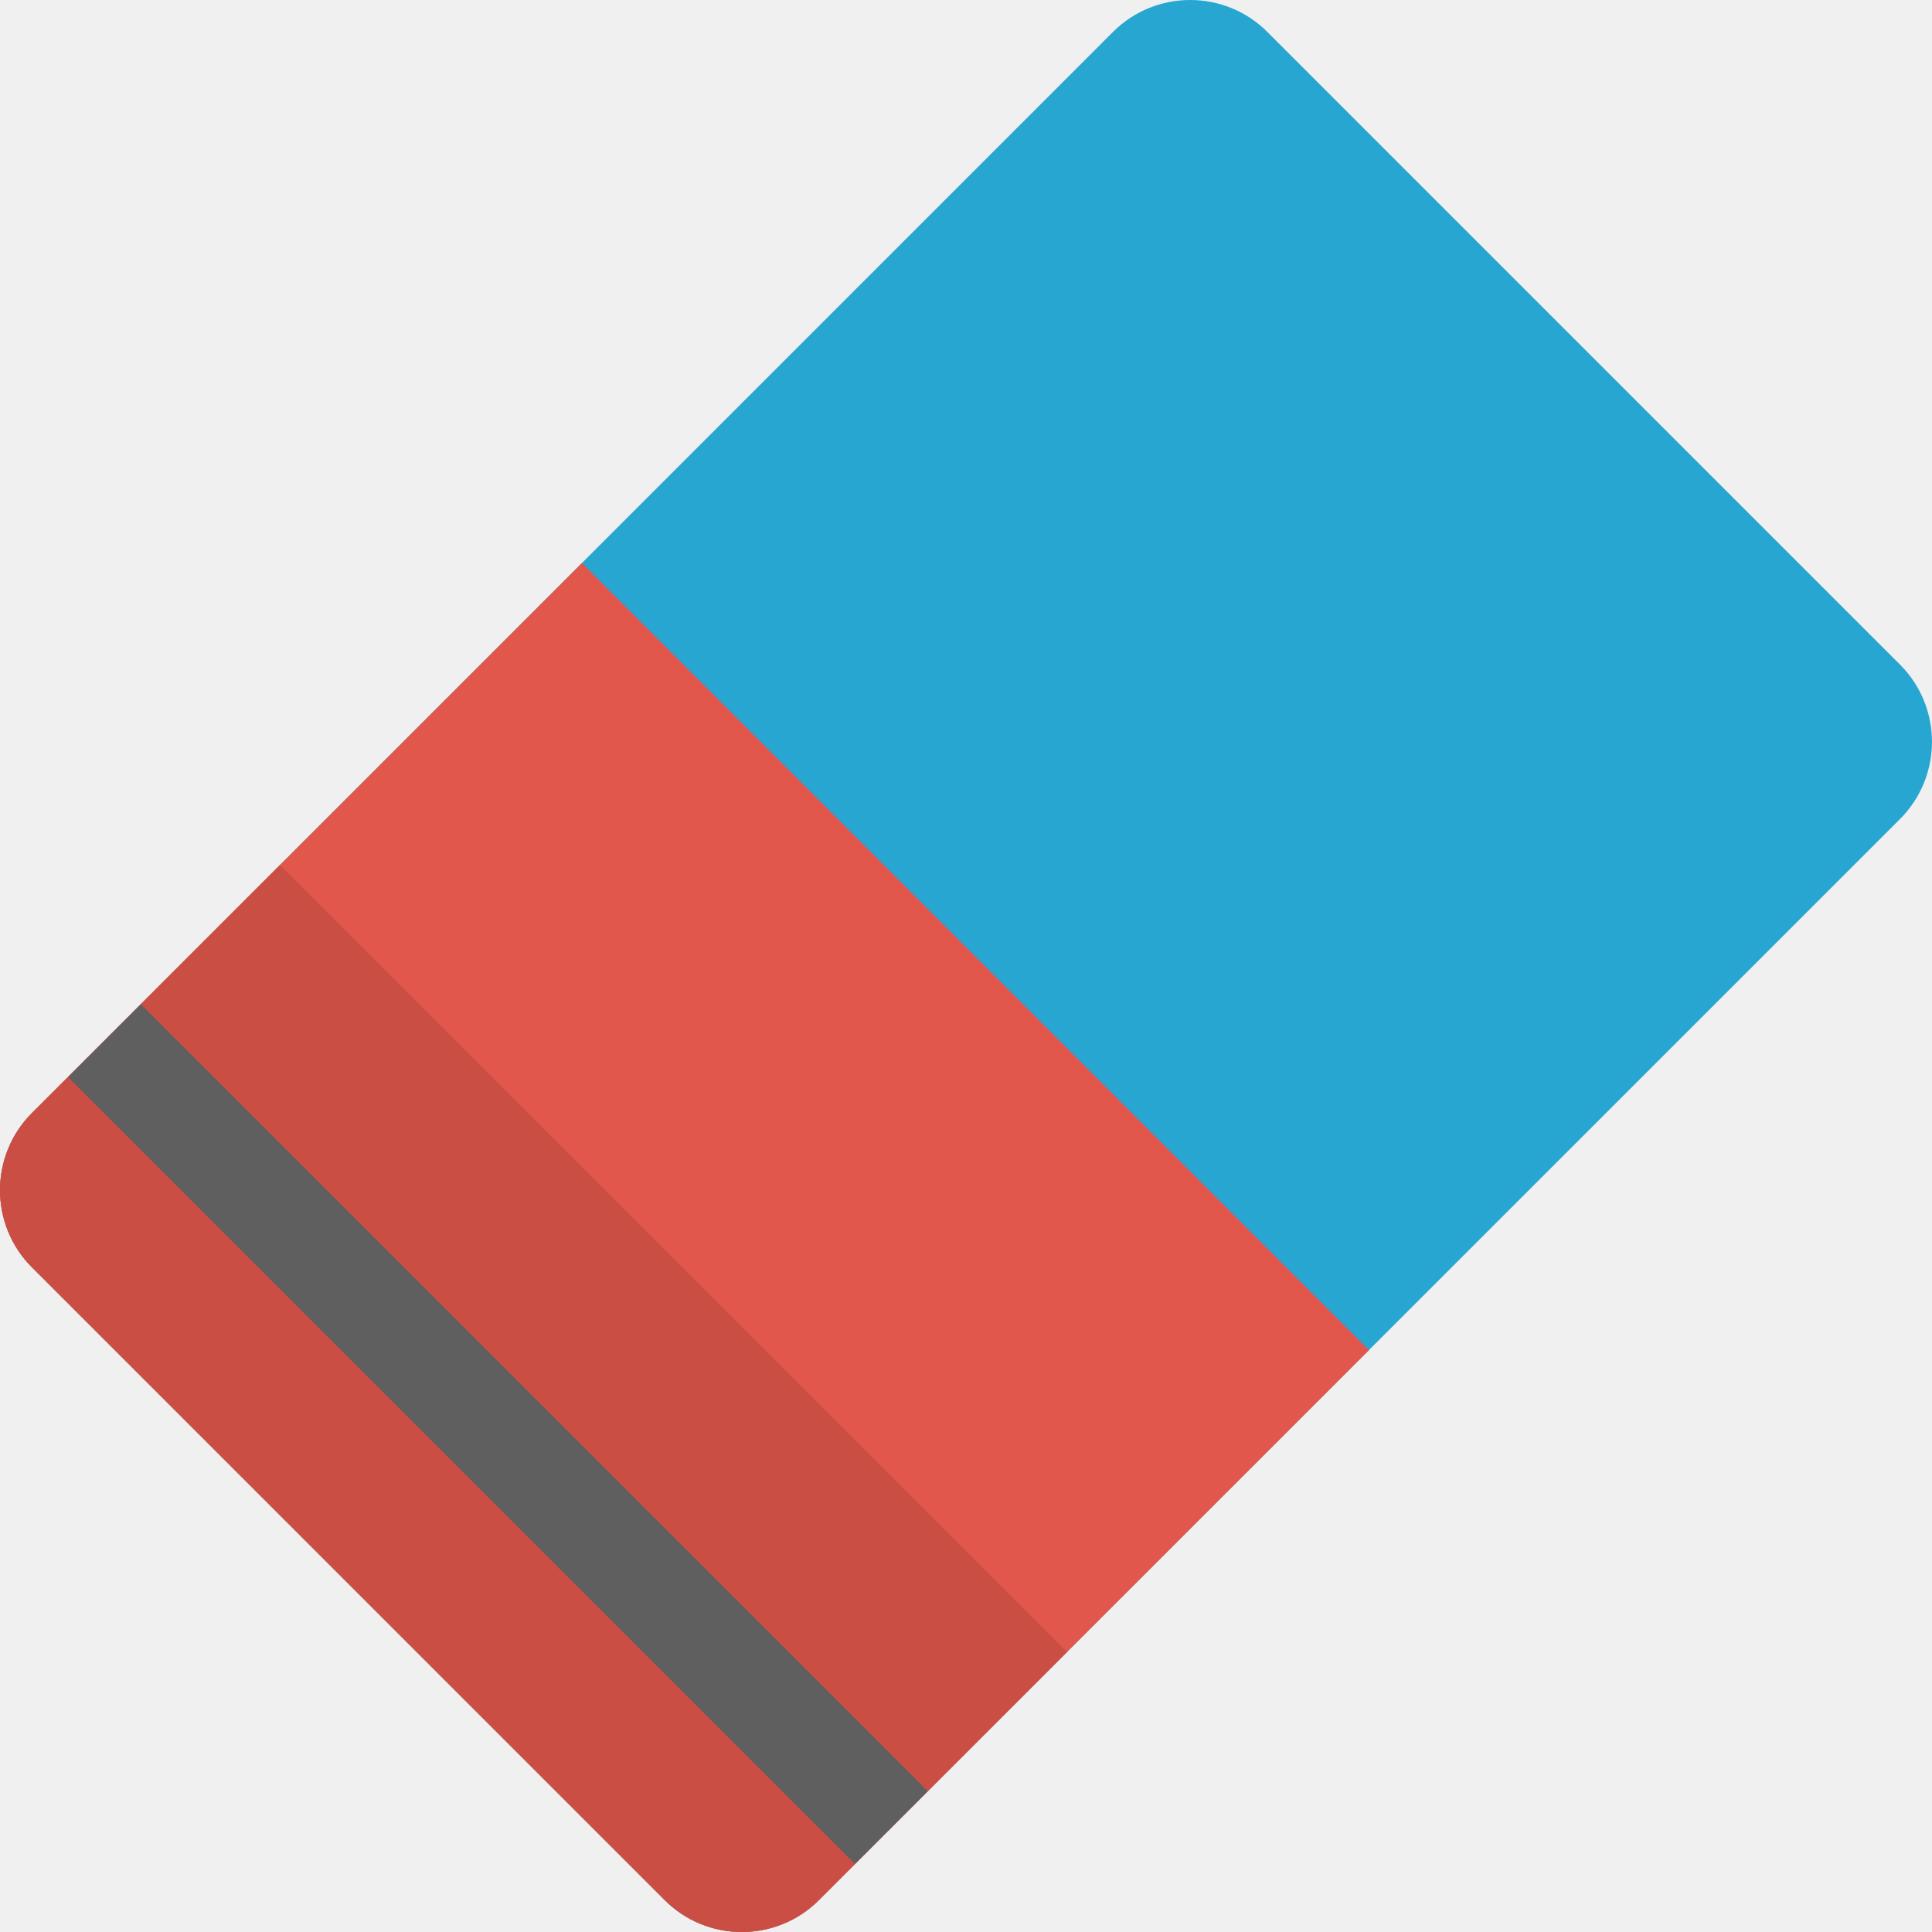
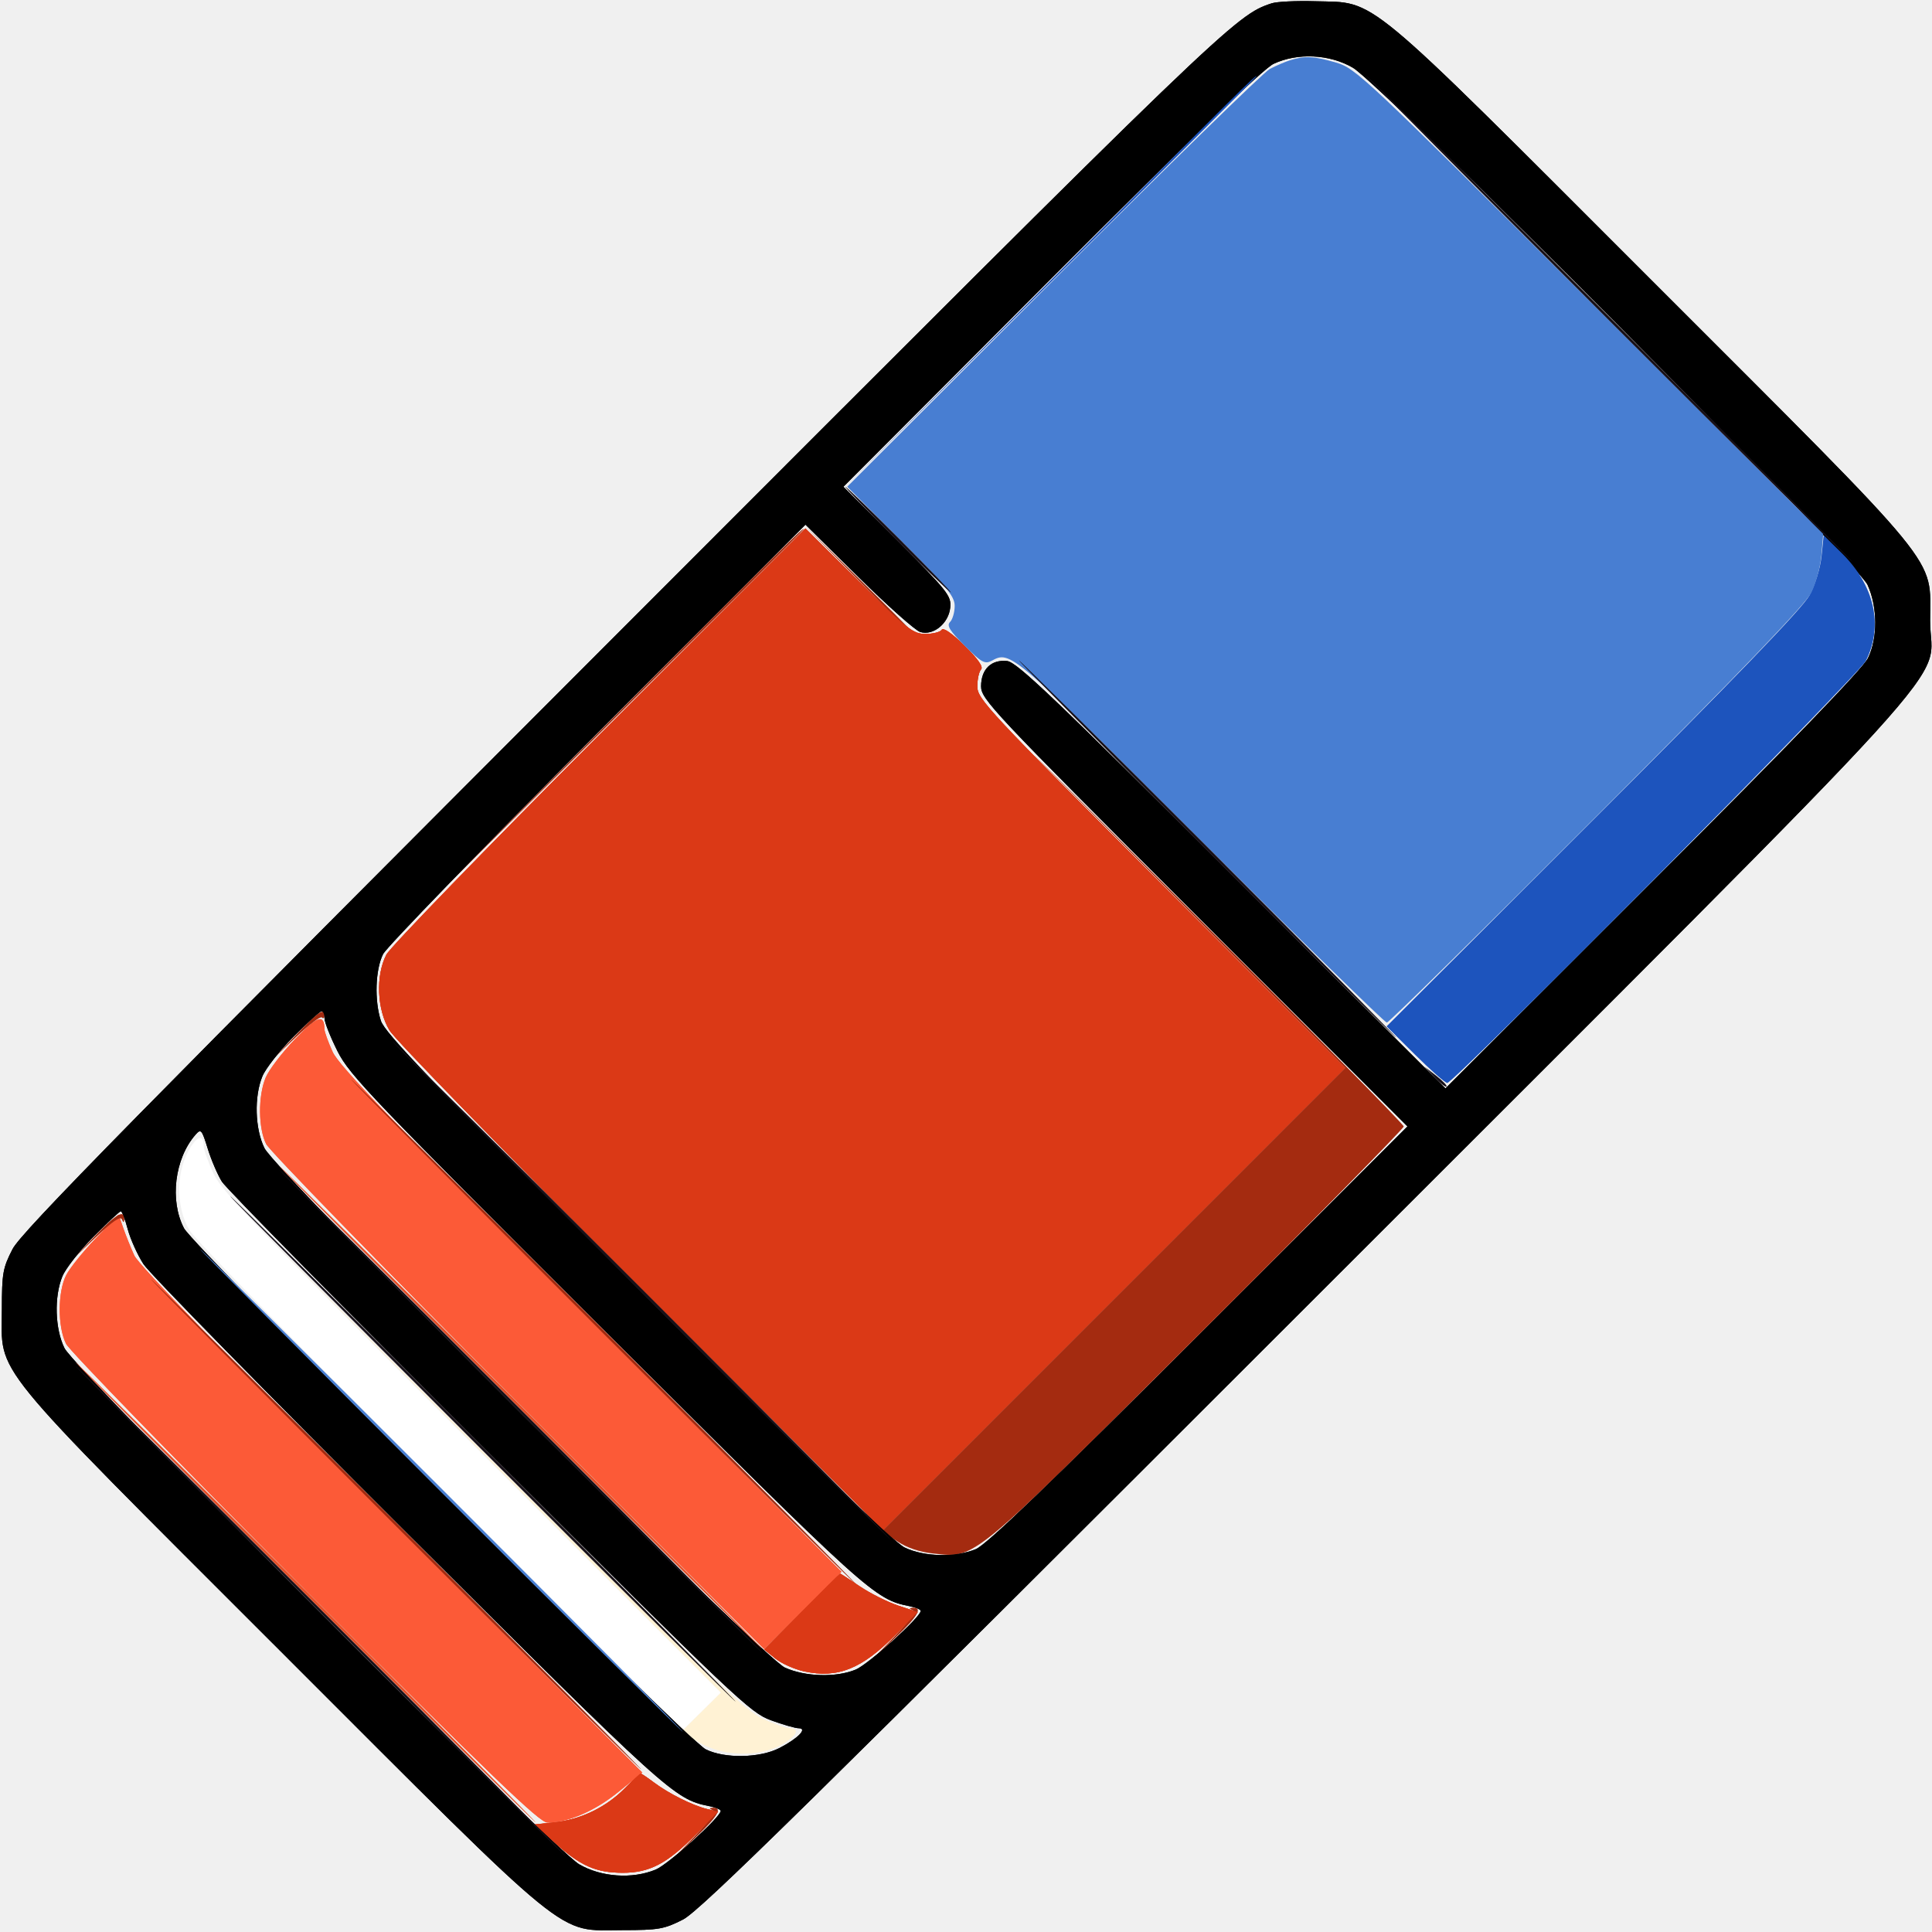
- <svg xmlns="http://www.w3.org/2000/svg" version="1.1" id="Layer_1" x="0px" y="0px" viewBox="0 0 280 280" style="enable-background:new 0 0 280 280;" xml:space="preserve" width="512px" height="512px">
-   <g>
-     <g>
-       <path style="fill:#26A6D1;" d="M183.679,4.634l91.683,91.683c6.178,6.178,6.178,16.207,0,22.385L118.695,275.359   c-6.178,6.187-16.207,6.187-22.385,0L4.637,183.676c-6.178-6.178-6.178-16.198,0-22.376L161.295,4.634   C167.482-1.545,177.501-1.545,183.679,4.634z" data-original="#26A6D1" />
-       <path style="fill:#E2574C;" d="M84.34,81.597L4.637,161.3c-6.178,6.178-6.178,16.198,0,22.376l91.683,91.683   c6.178,6.187,16.207,6.187,22.385,0l79.703-79.694L84.34,81.597z" data-original="#E2574C" />
-       <path style="fill:#CB4E44;" d="M40.585,125.352L4.637,161.3c-6.178,6.178-6.178,16.198,0,22.376l91.683,91.683   c6.178,6.187,16.207,6.187,22.385,0l35.949-35.94L40.585,125.352z" data-original="#CB4E44" />
-       <path style="fill:#605F5F" d="M20.416,145.548l114.041,114.041l-10.555,10.555L9.861,156.103L20.416,145.548z" data-original="#EAE5E4" class="active-path" data-old_color="#EAE5E4" />
-     </g>
-   </g>
+ <svg xmlns="http://www.w3.org/2000/svg" width="512" height="512" viewBox="0 0 512 512" version="1.1">
+   <path d="M 337 0.881 C 327.395 4.036, 325.572 5.791, 165.339 166.182 C 35.075 296.573, 5.662 326.499, 3.339 331 C 0.750 336.016, 0.500 337.424, 0.500 347 C 0.500 364.800, -4.150 359.096, 74.377 437.623 C 152.904 516.150, 147.200 511.500, 165 511.500 C 174.527 511.500, 176.010 511.240, 181 508.698 C 185.543 506.383, 214.292 478.112, 346.205 346.244 C 527.531 164.979, 511.500 182.605, 511.500 164.500 C 511.500 147.072, 516.055 152.640, 437.707 74.293 C 360.174 -3.240, 365.071 0.820, 348.500 0.328 C 343.550 0.180, 338.375 0.430, 337 0.881 M 337.500 16.920 C 334.805 18.184, 315.559 36.772, 278.508 73.893 L 223.516 128.990 237.834 143.333 C 251.126 156.649, 252.128 157.913, 251.825 160.989 C 251.411 165.209, 247.326 168.544, 243.870 167.484 C 242.567 167.084, 235.190 160.520, 227.477 152.898 L 213.454 139.039 158.323 194.270 C 128.001 224.646, 102.438 251.009, 101.517 252.854 C 99.464 256.962, 99.194 265.129, 100.933 270.500 C 101.995 273.779, 114.240 286.537, 168.864 341.276 C 214.941 387.450, 236.800 408.684, 239.713 410.098 C 244.862 412.597, 253.157 412.789, 258.611 410.537 C 261.410 409.381, 277.991 393.450, 317.746 353.723 L 372.992 298.515 316.496 241.987 C 262.914 188.375, 260 185.275, 260 181.884 C 260 177.352, 262.682 174.742, 266.890 175.180 C 269.458 175.447, 279.316 184.836, 326.514 231.966 L 383.062 288.431 438.052 233.466 C 474.327 197.206, 493.715 177.116, 495.021 174.434 C 497.630 169.075, 497.590 160.905, 494.926 155 C 492.254 149.076, 366.162 22.387, 358.500 17.929 C 352.357 14.354, 343.843 13.945, 337.500 16.920 M 77.766 274.750 C 74.092 278.462, 70.391 283.173, 69.543 285.218 C 67.311 290.596, 67.561 299.198, 70.097 304.290 C 73.325 310.772, 202.057 439.260, 208 441.933 C 213.433 444.376, 221.609 444.604, 226.782 442.457 C 230.110 441.076, 244 428.527, 244 426.902 C 244 426.543, 242.683 425.987, 241.074 425.665 C 231.741 423.798, 230.393 422.581, 160.709 353.097 C 98.603 291.168, 92.628 284.923, 89.459 278.616 C 87.557 274.829, 86 270.892, 86 269.866 C 86 268.840, 85.650 268, 85.223 268 C 84.796 268, 81.440 271.038, 77.766 274.750 M 51.802 300.721 C 46.279 307.017, 44.911 318.173, 48.763 325.500 C 51.422 330.558, 182.133 461.117, 187 463.577 C 191.971 466.090, 201.356 465.930, 206.567 463.243 C 211.470 460.715, 214.107 458, 211.660 458 C 210.788 458, 207.471 457.048, 204.288 455.883 C 198.800 453.876, 194.938 450.213, 129.700 385.133 C 91.860 347.385, 59.962 314.999, 58.815 313.164 C 57.668 311.329, 55.972 307.378, 55.046 304.385 C 53.476 299.310, 53.257 299.062, 51.802 300.721 M 24.766 327.750 C 21.092 331.462, 17.391 336.173, 16.543 338.218 C 14.311 343.597, 14.561 352.199, 17.098 357.290 C 19.995 363.105, 146.575 490.034, 153.500 494.068 C 159.334 497.467, 167.579 498.031, 173.782 495.457 C 177.110 494.076, 191 481.527, 191 479.902 C 191 479.543, 189.548 478.960, 187.774 478.605 C 178.787 476.807, 176.772 474.985, 108.210 406.608 C 71.200 369.699, 39.615 337.475, 38.020 335 C 36.425 332.525, 34.550 328.363, 33.853 325.750 C 33.156 323.137, 32.329 321, 32.016 321 C 31.703 321, 28.440 324.038, 24.766 327.750" stroke="none" fill="#000000" fill-rule="evenodd" />
+   <path d="M 158.823 194.770 C 128.776 224.871, 103.380 251.075, 102.388 253 C 99.531 258.543, 99.888 267.462, 103.190 273 C 104.692 275.520, 134.058 305.656, 169.937 341.498 L 234.002 405.496 295.244 344.254 L 356.485 283.013 307.743 234.233 C 261.857 188.312, 259 185.246, 259 181.926 C 259 179.987, 259.446 177.954, 259.992 177.408 C 260.648 176.752, 259.164 174.619, 255.612 171.110 C 252.317 167.856, 249.977 166.229, 249.560 166.902 C 249.187 167.506, 247.256 168, 245.268 168 C 241.962 168, 240.457 166.813, 227.554 154.020 L 213.454 140.039 158.823 194.770 M 212.481 427.061 L 202.500 437.121 205.472 439.525 C 207.107 440.848, 210.579 442.387, 213.187 442.947 C 222.028 444.843, 228.469 442.243, 237.355 433.193 L 243.209 427.230 238.067 425.522 C 235.239 424.583, 230.647 422.281, 227.862 420.407 C 225.077 418.533, 222.723 417, 222.631 417 C 222.538 417, 217.971 421.527, 212.481 427.061 M 165.645 473.852 C 160.747 478.868, 154.042 482.149, 147.163 482.899 L 141.640 483.500 147.070 488.394 C 153.796 494.457, 157.939 496.284, 165 496.303 C 172.126 496.321, 176.830 493.857, 184.410 486.137 L 190.320 480.118 187.410 479.417 C 183.570 478.492, 177.271 475.350, 173.317 472.386 C 171.566 471.074, 169.970 470, 169.770 470 C 169.570 470, 167.713 471.733, 165.645 473.852" stroke="none" fill="#db3916" fill-rule="evenodd" />
+   <path d="M 78.152 275.420 C 74.739 278.974, 71.252 283.546, 70.402 285.580 C 68.373 290.437, 68.432 298.972, 70.525 303.162 C 71.442 304.998, 101.507 335.859, 137.336 371.743 L 202.480 436.986 212.740 426.760 L 223.001 416.535 156.654 350.017 C 104.303 297.532, 89.853 282.500, 88.153 278.761 C 86.969 276.154, 85.993 273.454, 85.985 272.761 C 85.934 268.594, 84.113 269.213, 78.152 275.420 M 25.368 328.195 C 22.034 331.668, 18.517 336.034, 17.553 337.898 C 15.272 342.308, 15.243 351.599, 17.496 356.106 C 18.429 357.973, 46.935 387.288, 80.843 421.250 C 130.438 470.925, 142.997 483, 145.065 483 C 150.541 483, 157.643 479.936, 163.858 474.894 L 170.215 469.735 103.758 403.118 C 59.775 359.028, 36.721 335.218, 35.584 332.708 C 34.639 330.622, 33.318 327.333, 32.648 325.398 L 31.431 321.881 25.368 328.195" stroke="none" fill="#fc5a37" fill-rule="evenodd" />
+   <path d="M 125.755 383.011 L 191.009 448.515 185.905 453.619 L 180.801 458.722 183.756 460.826 C 190.426 465.575, 201.038 466.088, 207.783 461.986 C 211.312 459.840, 211.985 458.006, 209.250 457.990 C 208.287 457.985, 205.025 456.837, 202 455.440 C 197.307 453.273, 186.521 442.965, 128.500 385.204 L 60.500 317.507 125.755 383.011" stroke="none" fill="#fff2d4" fill-rule="evenodd" />
+   <path d="M 49.830 305.215 C 46.572 311.430, 46.751 320.218, 50.257 326.107 C 51.696 328.523, 81.694 359.291, 116.919 394.480 L 180.965 458.459 185.993 453.507 L 191.020 448.555 125.066 382.528 C 68.757 326.156, 58.739 315.696, 56.565 311 C 55.165 307.975, 54.015 304.739, 54.010 303.809 C 53.990 300.383, 52.015 301.048, 49.830 305.215" stroke="none" fill="#ffffff" fill-rule="evenodd" />
+   <path d="M 158.823 194.770 C 128.776 224.871, 103.380 251.075, 102.388 253 C 99.531 258.543, 99.888 267.462, 103.190 273 C 104.692 275.520, 134.058 305.656, 169.937 341.498 L 234.002 405.496 295.244 344.254 L 356.485 283.013 307.743 234.233 C 261.857 188.312, 259 185.246, 259 181.926 C 259 179.987, 259.446 177.954, 259.992 177.408 C 260.648 176.752, 259.164 174.619, 255.612 171.110 C 252.317 167.856, 249.977 166.229, 249.560 166.902 C 249.187 167.506, 247.256 168, 245.268 168 C 241.962 168, 240.457 166.813, 227.554 154.020 L 213.454 140.039 158.823 194.770 M 212.481 427.061 L 202.500 437.121 205.472 439.525 C 207.107 440.848, 210.579 442.387, 213.187 442.947 C 222.028 444.843, 228.469 442.243, 237.355 433.193 L 243.209 427.230 238.067 425.522 C 235.239 424.583, 230.647 422.281, 227.862 420.407 C 225.077 418.533, 222.723 417, 222.631 417 C 222.538 417, 217.971 421.527, 212.481 427.061 M 165.645 473.852 C 160.747 478.868, 154.042 482.149, 147.163 482.899 L 141.640 483.500 147.070 488.394 C 153.796 494.457, 157.939 496.284, 165 496.303 C 172.126 496.321, 176.830 493.857, 184.410 486.137 L 190.320 480.118 187.410 479.417 C 183.570 478.492, 177.271 475.350, 173.317 472.386 C 171.566 471.074, 169.970 470, 169.770 470 C 169.570 470, 167.713 471.733, 165.645 473.852" stroke="none" fill="#db3916" fill-rule="evenodd" />
+   <path d="M 78.152 275.420 C 74.739 278.974, 71.252 283.546, 70.402 285.580 C 68.373 290.437, 68.432 298.972, 70.525 303.162 C 71.442 304.998, 101.507 335.859, 137.336 371.743 L 202.480 436.986 212.740 426.760 L 223.001 416.535 156.654 350.017 C 104.303 297.532, 89.853 282.500, 88.153 278.761 C 86.969 276.154, 85.993 273.454, 85.985 272.761 C 85.934 268.594, 84.113 269.213, 78.152 275.420 M 25.368 328.195 C 22.034 331.668, 18.517 336.034, 17.553 337.898 C 15.272 342.308, 15.243 351.599, 17.496 356.106 C 18.429 357.973, 46.935 387.288, 80.843 421.250 C 130.438 470.925, 142.997 483, 145.065 483 C 150.541 483, 157.643 479.936, 163.858 474.894 L 170.215 469.735 103.758 403.118 C 59.775 359.028, 36.721 335.218, 35.584 332.708 C 34.639 330.622, 33.318 327.333, 32.648 325.398 L 31.431 321.881 25.368 328.195" stroke="none" fill="#fc5a37" fill-rule="evenodd" />
+   <path d="M 158.497 194.250 L 104.500 248.500 158.750 194.503 C 188.588 164.805, 213 140.393, 213 140.253 C 213 139.551, 208.688 143.823, 158.497 194.250 M 226.986 153.250 C 239.514 166.023, 241 167.453, 241 166.736 C 241 166.591, 234.813 160.403, 227.250 152.986 L 213.500 139.500 226.986 153.250 M 307.997 234.250 L 356.493 283.001 295.106 344.394 L 233.720 405.786 237.751 408.454 C 240.382 410.195, 243.729 411.323, 247.383 411.700 C 258.701 412.868, 256.694 414.521, 317.250 354.146 C 347.363 324.123, 372 299.094, 372 298.526 C 372 297.958, 346.688 272.295, 315.750 241.497 C 261.922 187.911, 261.588 187.599, 307.997 234.250 M 78.469 274.250 L 72.500 280.500 78.556 274.723 C 81.887 271.546, 84.925 269.258, 85.306 269.640 C 85.688 270.021, 86 269.808, 86 269.167 C 86 266.953, 84.417 268.021, 78.469 274.250 M 159.500 353 C 196.347 389.850, 226.719 420, 226.994 420 C 227.269 420, 197.347 389.850, 160.500 353 C 123.653 316.150, 93.281 286, 93.006 286 C 92.731 286, 122.653 316.150, 159.500 353 M 25.422 327.297 L 19.500 333.500 25.633 327.648 C 29.819 323.652, 31.936 322.224, 32.304 323.148 C 32.648 324.012, 32.871 324.070, 32.921 323.309 C 33.116 320.372, 30.917 321.542, 25.422 327.297 M 104.500 404 C 140.247 439.750, 169.719 469, 169.994 469 C 170.269 469, 141.247 439.750, 105.500 404 C 69.753 368.250, 40.281 339, 40.006 339 C 39.731 339, 68.753 368.250, 104.500 404 M 241.852 426.696 C 242.776 427.064, 241.348 429.181, 237.352 433.367 L 231.500 439.500 237.703 433.578 C 243.458 428.083, 244.628 425.884, 241.691 426.079 C 240.930 426.129, 240.988 426.352, 241.852 426.696 M 188.852 479.696 C 189.776 480.064, 188.348 482.181, 184.352 486.367 L 178.500 492.500 184.703 486.578 C 190.458 481.083, 191.628 478.884, 188.691 479.079 C 187.930 479.129, 187.988 479.352, 188.852 479.696" stroke="none" fill="#a42b10" fill-rule="evenodd" />
+   <path d="M 158.823 194.770 C 128.776 224.871, 103.380 251.075, 102.388 253 C 99.531 258.543, 99.888 267.462, 103.190 273 C 104.692 275.520, 134.058 305.656, 169.937 341.498 L 234.002 405.496 295.244 344.254 L 356.485 283.013 307.743 234.233 C 261.857 188.312, 259 185.246, 259 181.926 C 259 179.987, 259.446 177.954, 259.992 177.408 C 260.648 176.752, 259.164 174.619, 255.612 171.110 C 252.317 167.856, 249.977 166.229, 249.560 166.902 C 249.187 167.506, 247.256 168, 245.268 168 C 241.962 168, 240.457 166.813, 227.554 154.020 L 213.454 140.039 158.823 194.770 M 212.481 427.061 L 202.500 437.121 205.472 439.525 C 207.107 440.848, 210.579 442.387, 213.187 442.947 C 222.028 444.843, 228.469 442.243, 237.355 433.193 L 243.209 427.230 238.067 425.522 C 235.239 424.583, 230.647 422.281, 227.862 420.407 C 225.077 418.533, 222.723 417, 222.631 417 C 222.538 417, 217.971 421.527, 212.481 427.061 M 165.645 473.852 C 160.747 478.868, 154.042 482.149, 147.163 482.899 L 141.640 483.500 147.070 488.394 C 153.796 494.457, 157.939 496.284, 165 496.303 C 172.126 496.321, 176.830 493.857, 184.410 486.137 L 190.320 480.118 187.410 479.417 C 183.570 478.492, 177.271 475.350, 173.317 472.386 C 171.566 471.074, 169.970 470, 169.770 470 C 169.570 470, 167.713 471.733, 165.645 473.852" stroke="none" fill="#db3916" fill-rule="evenodd" />
+   <path d="M 337 0.881 C 327.395 4.036, 325.572 5.791, 165.339 166.182 C 35.075 296.573, 5.662 326.499, 3.339 331 C 0.750 336.016, 0.500 337.424, 0.500 347 C 0.500 364.800, -4.150 359.096, 74.377 437.623 C 152.904 516.150, 147.200 511.500, 165 511.500 C 174.527 511.500, 176.010 511.240, 181 508.698 C 185.543 506.383, 214.292 478.112, 346.205 346.244 C 527.531 164.979, 511.500 182.605, 511.500 164.500 C 511.500 147.072, 516.055 152.640, 437.707 74.293 C 360.174 -3.240, 365.071 0.820, 348.500 0.328 C 343.550 0.180, 338.375 0.430, 337 0.881 M 337.500 16.920 C 334.805 18.184, 315.559 36.772, 278.508 73.893 L 223.516 128.990 237.834 143.333 C 251.126 156.649, 252.128 157.913, 251.825 160.989 C 251.411 165.209, 247.326 168.544, 243.870 167.484 C 242.567 167.084, 235.190 160.520, 227.477 152.898 L 213.454 139.039 158.323 194.270 C 128.001 224.646, 102.438 251.009, 101.517 252.854 C 99.464 256.962, 99.194 265.129, 100.933 270.500 C 101.995 273.779, 114.240 286.537, 168.864 341.276 C 214.941 387.450, 236.800 408.684, 239.713 410.098 C 244.862 412.597, 253.157 412.789, 258.611 410.537 C 261.410 409.381, 277.991 393.450, 317.746 353.723 L 372.992 298.515 316.496 241.987 C 262.914 188.375, 260 185.275, 260 181.884 C 260 177.352, 262.682 174.742, 266.890 175.180 C 269.458 175.447, 279.316 184.836, 326.514 231.966 L 383.062 288.431 438.052 233.466 C 474.327 197.206, 493.715 177.116, 495.021 174.434 C 497.630 169.075, 497.590 160.905, 494.926 155 C 492.254 149.076, 366.162 22.387, 358.500 17.929 C 352.357 14.354, 343.843 13.945, 337.500 16.920 M 77.766 274.750 C 74.092 278.462, 70.391 283.173, 69.543 285.218 C 67.311 290.596, 67.561 299.198, 70.097 304.290 C 73.325 310.772, 202.057 439.260, 208 441.933 C 213.433 444.376, 221.609 444.604, 226.782 442.457 C 230.110 441.076, 244 428.527, 244 426.902 C 244 426.543, 242.683 425.987, 241.074 425.665 C 231.741 423.798, 230.393 422.581, 160.709 353.097 C 98.603 291.168, 92.628 284.923, 89.459 278.616 C 87.557 274.829, 86 270.892, 86 269.866 C 86 268.840, 85.650 268, 85.223 268 C 84.796 268, 81.440 271.038, 77.766 274.750 M 51.802 300.721 C 46.279 307.017, 44.911 318.173, 48.763 325.500 C 51.422 330.558, 182.133 461.117, 187 463.577 C 191.971 466.090, 201.356 465.930, 206.567 463.243 C 211.470 460.715, 214.107 458, 211.660 458 C 210.788 458, 207.471 457.048, 204.288 455.883 C 198.800 453.876, 194.938 450.213, 129.700 385.133 C 91.860 347.385, 59.962 314.999, 58.815 313.164 C 57.668 311.329, 55.972 307.378, 55.046 304.385 C 53.476 299.310, 53.257 299.062, 51.802 300.721 M 24.766 327.750 C 21.092 331.462, 17.391 336.173, 16.543 338.218 C 14.311 343.597, 14.561 352.199, 17.098 357.290 C 19.995 363.105, 146.575 490.034, 153.500 494.068 C 159.334 497.467, 167.579 498.031, 173.782 495.457 C 177.110 494.076, 191 481.527, 191 479.902 C 191 479.543, 189.548 478.960, 187.774 478.605 C 178.787 476.807, 176.772 474.985, 108.210 406.608 C 71.200 369.699, 39.615 337.475, 38.020 335 C 36.425 332.525, 34.550 328.363, 33.853 325.750 C 33.156 323.137, 32.329 321, 32.016 321 C 31.703 321, 28.440 324.038, 24.766 327.750" stroke="none" fill="#000000" fill-rule="evenodd" />
+   <path d="M 277.997 74.750 L 223.500 129.500 278.250 75.003 C 308.363 45.030, 333 20.393, 333 20.253 C 333 19.551, 328.653 23.858, 277.997 74.750 M 482.721 147.410 C 482.396 150.563, 481.010 155.048, 479.510 157.805 C 477.690 161.148, 459.878 179.637, 422.163 217.328 L 367.457 272.001 375 279.500 C 379.150 283.625, 382.994 287, 383.543 287 C 385.269 287, 492.692 178.674, 494.474 175.137 C 499.164 165.827, 496.776 155.144, 488.092 146.590 L 483.294 141.865 482.721 147.410" stroke="none" fill="#1d54bd" fill-rule="evenodd" />
+   <path d="M 341.994 15.934 C 340.615 16.354, 338.140 17.411, 336.494 18.284 C 334.847 19.156, 308.979 44.422, 279.008 74.430 L 224.516 128.990 238.758 143.258 C 250.823 155.345, 253 157.989, 253 160.563 C 253 162.233, 252.451 164.149, 251.781 164.819 C 250.822 165.778, 251.648 167.124, 255.649 171.125 C 260.091 175.568, 260.997 176.072, 262.802 175.106 C 267.843 172.408, 267.954 172.502, 317.990 222.500 C 344.685 249.175, 366.977 271, 367.526 271 C 368.075 271, 393.112 246.363, 423.163 216.250 C 461.067 178.270, 478.479 160.144, 480.012 157.072 C 481.227 154.637, 482.435 150.137, 482.694 147.072 L 483.167 141.500 421.334 79.835 C 361.599 20.264, 359.316 18.117, 354.068 16.585 C 348.206 14.874, 345.889 14.749, 341.994 15.934 M 116.500 395 C 151.697 430.200, 180.719 459, 180.994 459 C 181.269 459, 152.697 430.200, 117.500 395 C 82.303 359.800, 53.281 331, 53.006 331 C 52.731 331, 81.303 359.800, 116.500 395" stroke="none" fill="#487ed2" fill-rule="evenodd" />
+   <path d="M 426 84.500 C 461.472 119.975, 490.719 149, 490.994 149 C 491.269 149, 462.472 119.975, 427 84.500 C 391.528 49.025, 362.281 20, 362.006 20 C 361.731 20, 390.528 49.025, 426 84.500 M 237.500 143 C 245.185 150.700, 251.698 157, 251.973 157 C 252.248 157, 246.185 150.700, 238.500 143 C 230.815 135.300, 224.302 129, 224.027 129 C 223.752 129, 229.815 135.300, 237.500 143 M 319.500 225 C 346.996 252.500, 369.717 275, 369.992 275 C 370.267 275, 347.996 252.500, 320.500 225 C 293.004 197.500, 270.283 175, 270.008 175 C 269.733 175, 292.004 197.500, 319.500 225 M 169.500 342 C 205.797 378.300, 235.719 408, 235.994 408 C 236.269 408, 206.797 378.300, 170.500 342 C 134.203 305.700, 104.281 276, 104.006 276 C 103.731 276, 133.203 305.700, 169.500 342 M 380.220 285.533 C 381.716 287.106, 383.119 288.193, 383.338 287.947 C 383.557 287.701, 382.333 286.414, 380.618 285.086 L 377.500 282.672 380.220 285.533 M 137.500 374 C 172.697 409.200, 201.719 438, 201.994 438 C 202.269 438, 173.697 409.200, 138.500 374 C 103.303 338.800, 74.281 310, 74.006 310 C 73.731 310, 102.303 338.800, 137.500 374 M 127.500 384 C 164.347 420.850, 194.719 451, 194.994 451 C 195.269 451, 165.347 420.850, 128.500 384 C 91.653 347.150, 61.281 317, 61.006 317 C 60.731 317, 90.653 347.150, 127.500 384 M 84.500 427 C 120.247 462.750, 149.719 492, 149.994 492 C 150.269 492, 121.247 462.750, 85.500 427 C 49.753 391.250, 20.281 362, 20.006 362 C 19.731 362, 48.753 391.250, 84.500 427" stroke="none" fill="#171018" fill-rule="evenodd" />
+   <path d="M 137.500 373 C 172.697 408.200, 201.719 437, 201.994 437 C 202.269 437, 173.697 408.200, 138.500 373 C 103.303 337.800, 74.281 309, 74.006 309 C 73.731 309, 102.303 337.800, 137.500 373 M 80.500 422 C 114.047 455.550, 141.719 483, 141.994 483 C 142.269 483, 115.047 455.550, 81.500 422 C 47.953 388.450, 20.281 361, 20.006 361 C 19.731 361, 46.953 388.450, 80.500 422" stroke="none" fill="#e44f29" fill-rule="evenodd" />
</svg>
